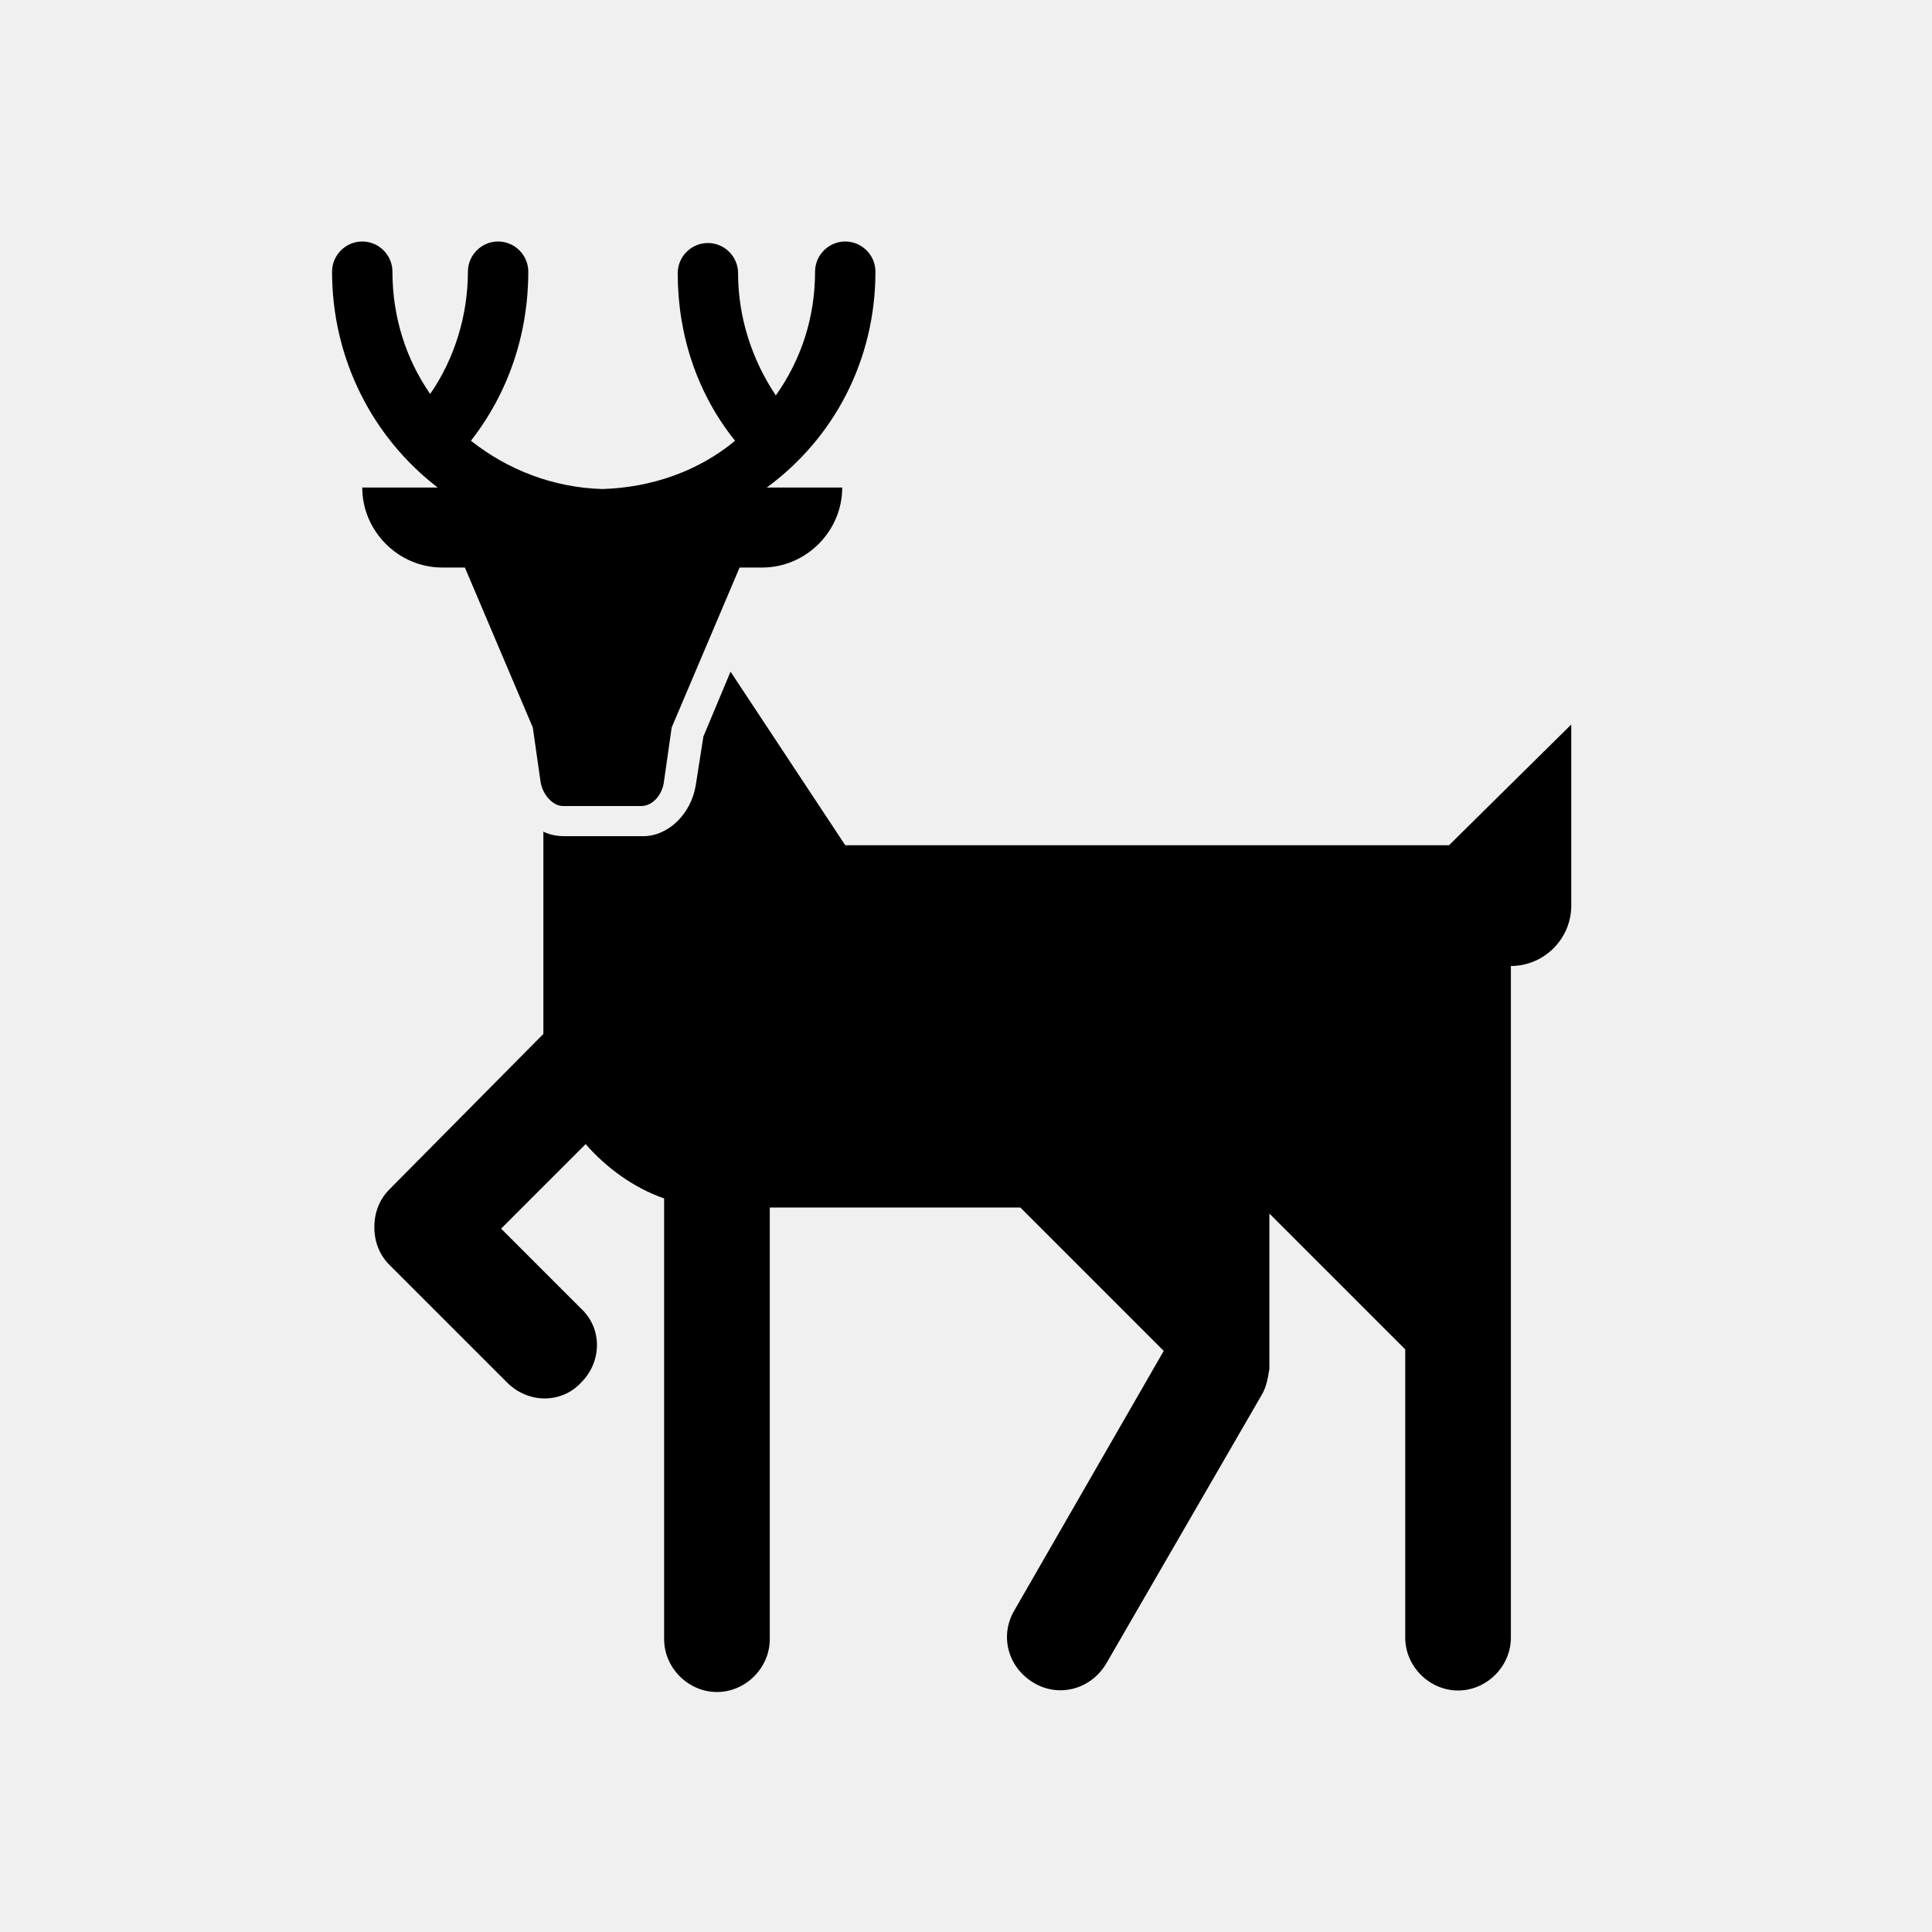
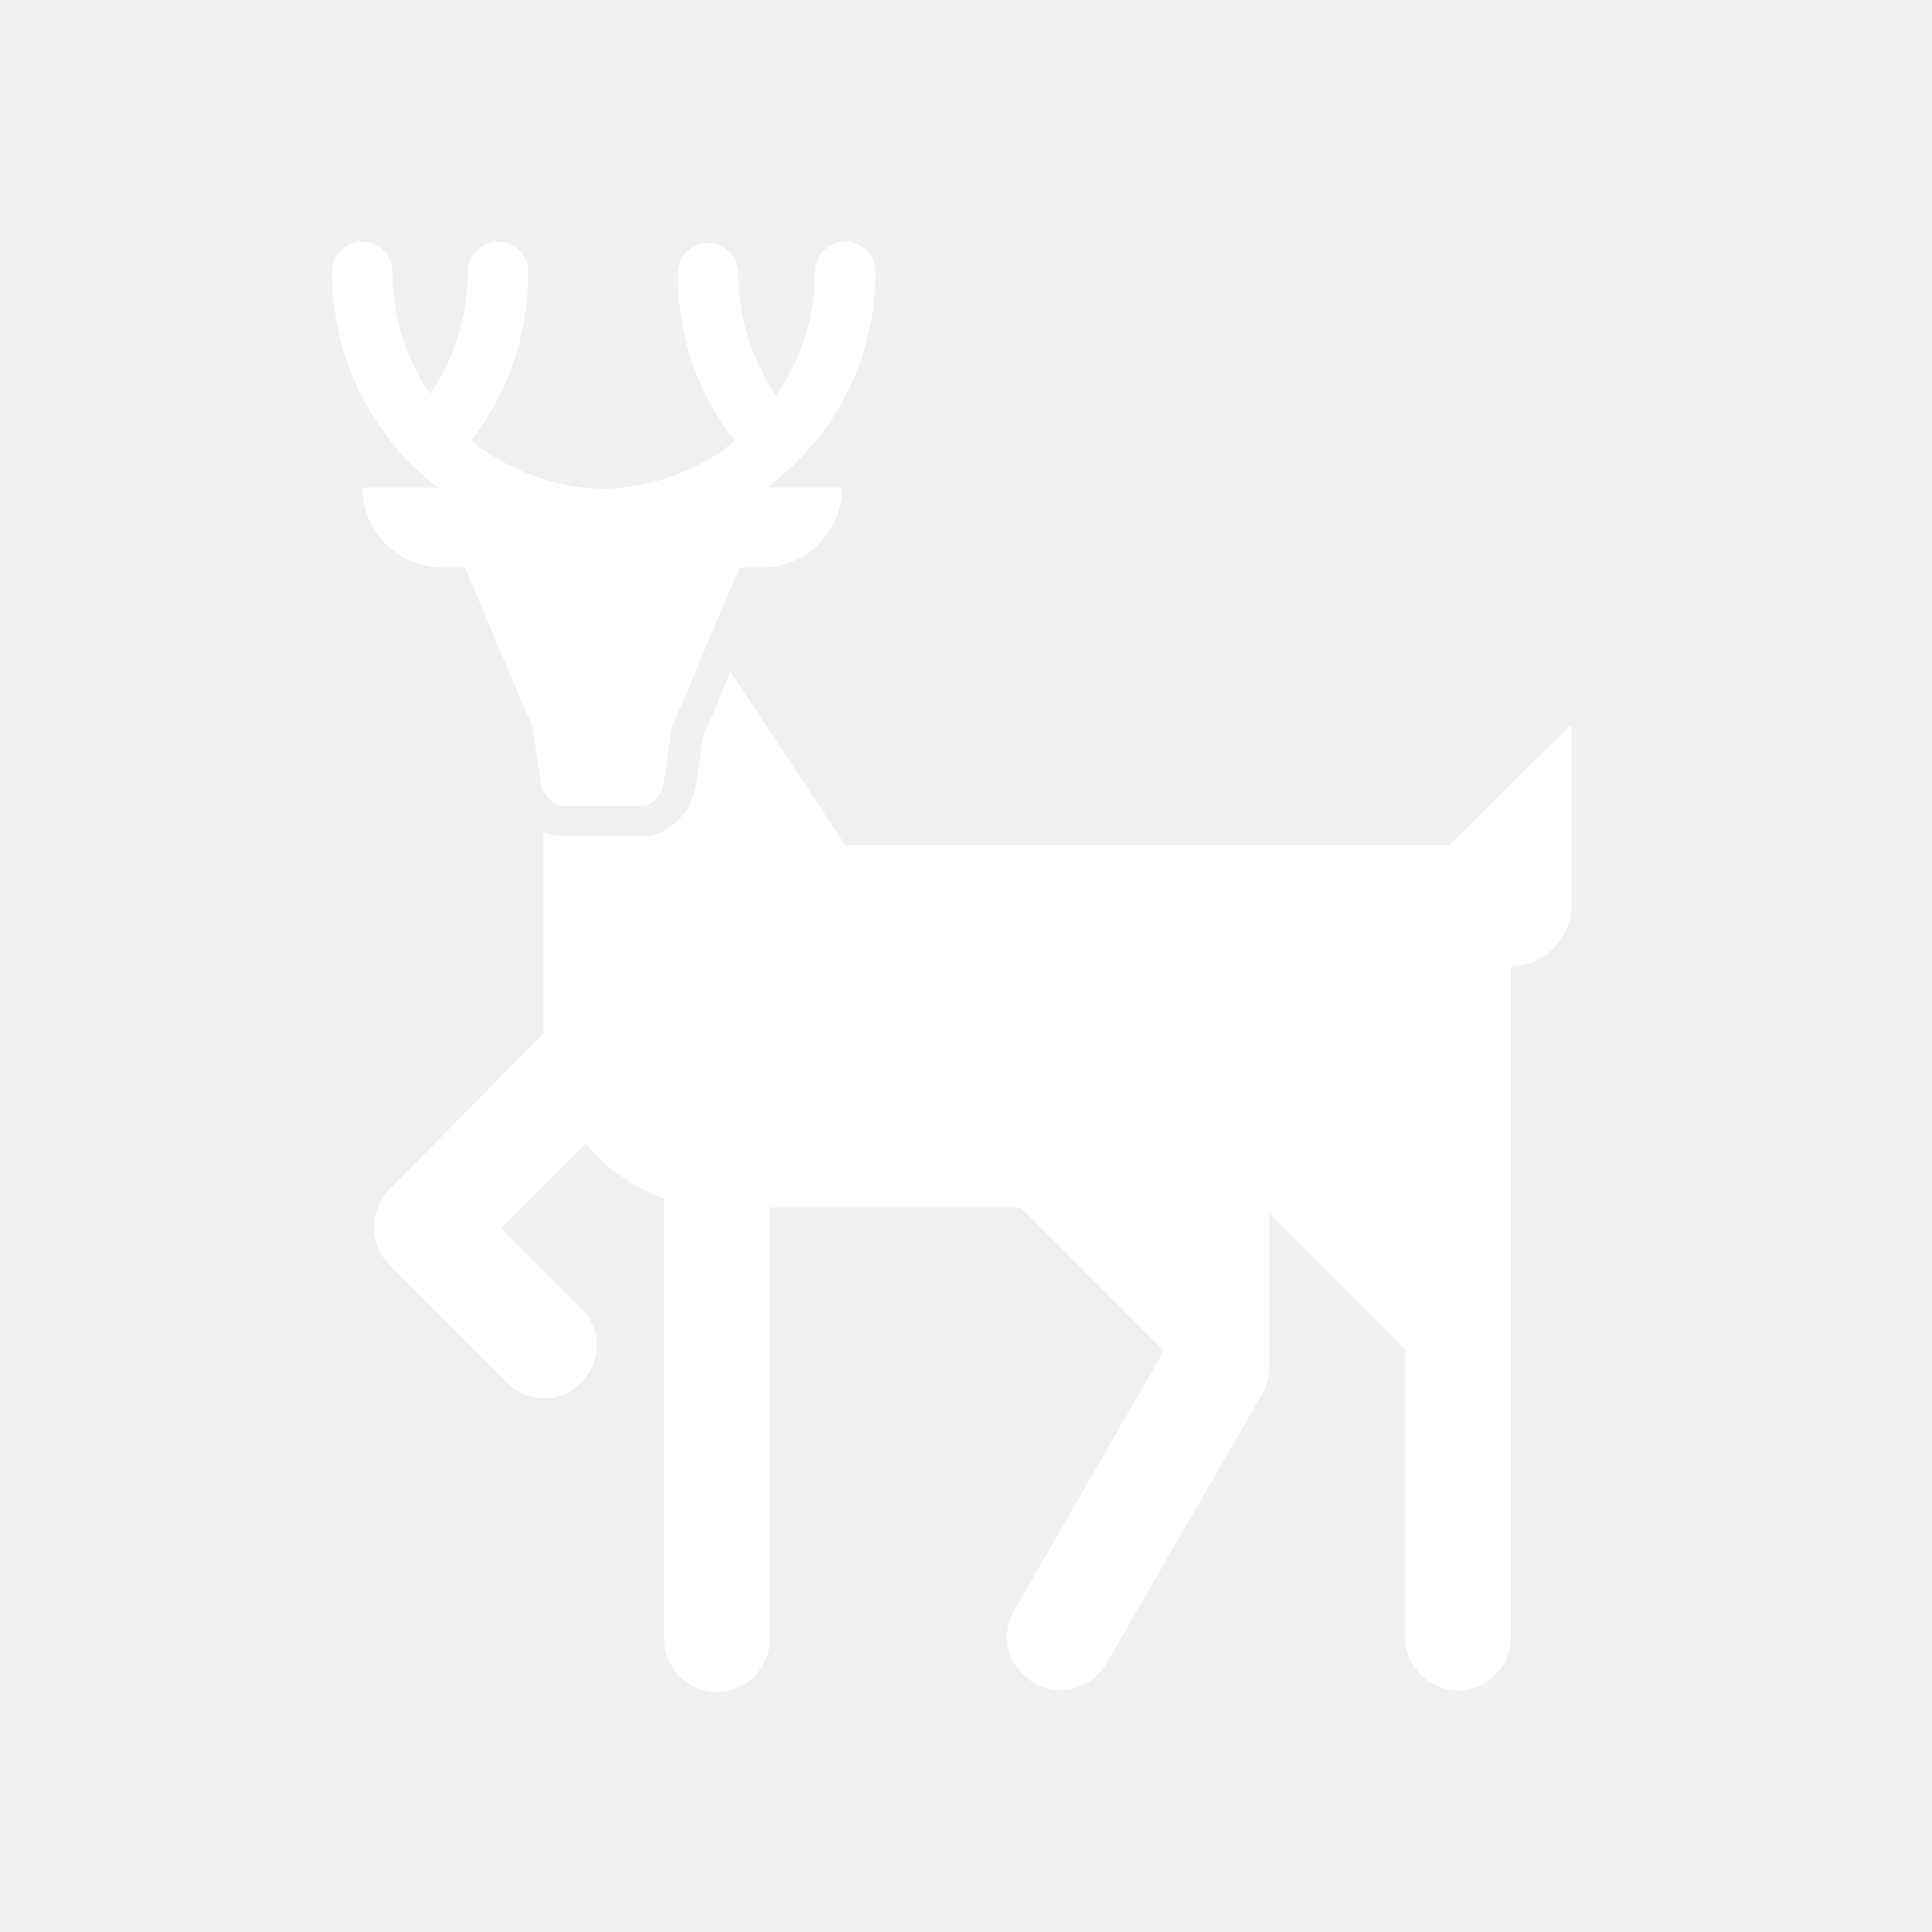
- <svg xmlns="http://www.w3.org/2000/svg" fill="#000000" version="1.1" id="Deer" viewBox="0 0 128 128" xml:space="preserve">
+ <svg xmlns="http://www.w3.org/2000/svg" fill="#ffffff" version="1.1" id="Deer" viewBox="0 0 128 128" xml:space="preserve">
  <path id="_x32__16_" d="M96,56H56l-7.6-11.5l-1.8,4.3L46.1,52c-0.3,1.9-1.8,3.4-3.5,3.4h-5.2c-0.5,0-1-0.1-1.4-0.3  c0,6.2,0,13.3,0,13.4L25.8,78.8c-0.7,0.7-1,1.6-1,2.5c0,0.9,0.3,1.8,1,2.5l7.8,7.8c1.4,1.4,3.6,1.4,4.9,0c1.4-1.4,1.4-3.6,0-4.9  l-5.3-5.3l5.6-5.6c1.4,1.6,3.2,2.9,5.2,3.6v29.2c0,1.9,1.6,3.5,3.5,3.5s3.5-1.6,3.5-3.5V80h16.6l9.5,9.5l-9.9,17.2  c-1,1.7-0.4,3.8,1.3,4.8c1.7,1,3.8,0.4,4.8-1.3l10.3-17.8c0.3-0.5,0.4-1.1,0.5-1.7l0,0V80.4l9,9v19.1c0,1.9,1.6,3.5,3.5,3.5  s3.5-1.6,3.5-3.5V64c2.2,0,4-1.8,4-4V48L96,56z" />
  <path id="_x31__4_" d="M58,18c0-1.1-0.9-2-2-2s-2,0.9-2,2c0,3-0.9,5.8-2.6,8.2c-1.6-2.4-2.5-5.2-2.5-8.1c0-1.1-0.9-2-2-2s-2,0.9-2,2  c0,4.1,1.3,8,3.8,11.1c-2.4,2-5.5,3.1-8.8,3.2c-3.3-0.1-6.3-1.3-8.7-3.2C33.7,26,35,22.1,35,18c0-1.1-0.9-2-2-2s-2,0.9-2,2  c0,2.9-0.9,5.8-2.5,8.1c-1.6-2.3-2.5-5.1-2.5-8.1c0-1.1-0.9-2-2-2s-2,0.9-2,2c0,5.8,2.7,11,7,14.3H24c0,2.9,2.4,5.3,5.3,5.3h1.5  l4.5,10.6l0.5,3.5c0.1,0.9,0.8,1.7,1.5,1.7h5.2c0.7,0,1.4-0.7,1.5-1.7l0.5-3.5l4.5-10.6h1.5c2.9,0,5.3-2.4,5.3-5.3h-5  C55.3,29,58,23.8,58,18z" />
</svg>
